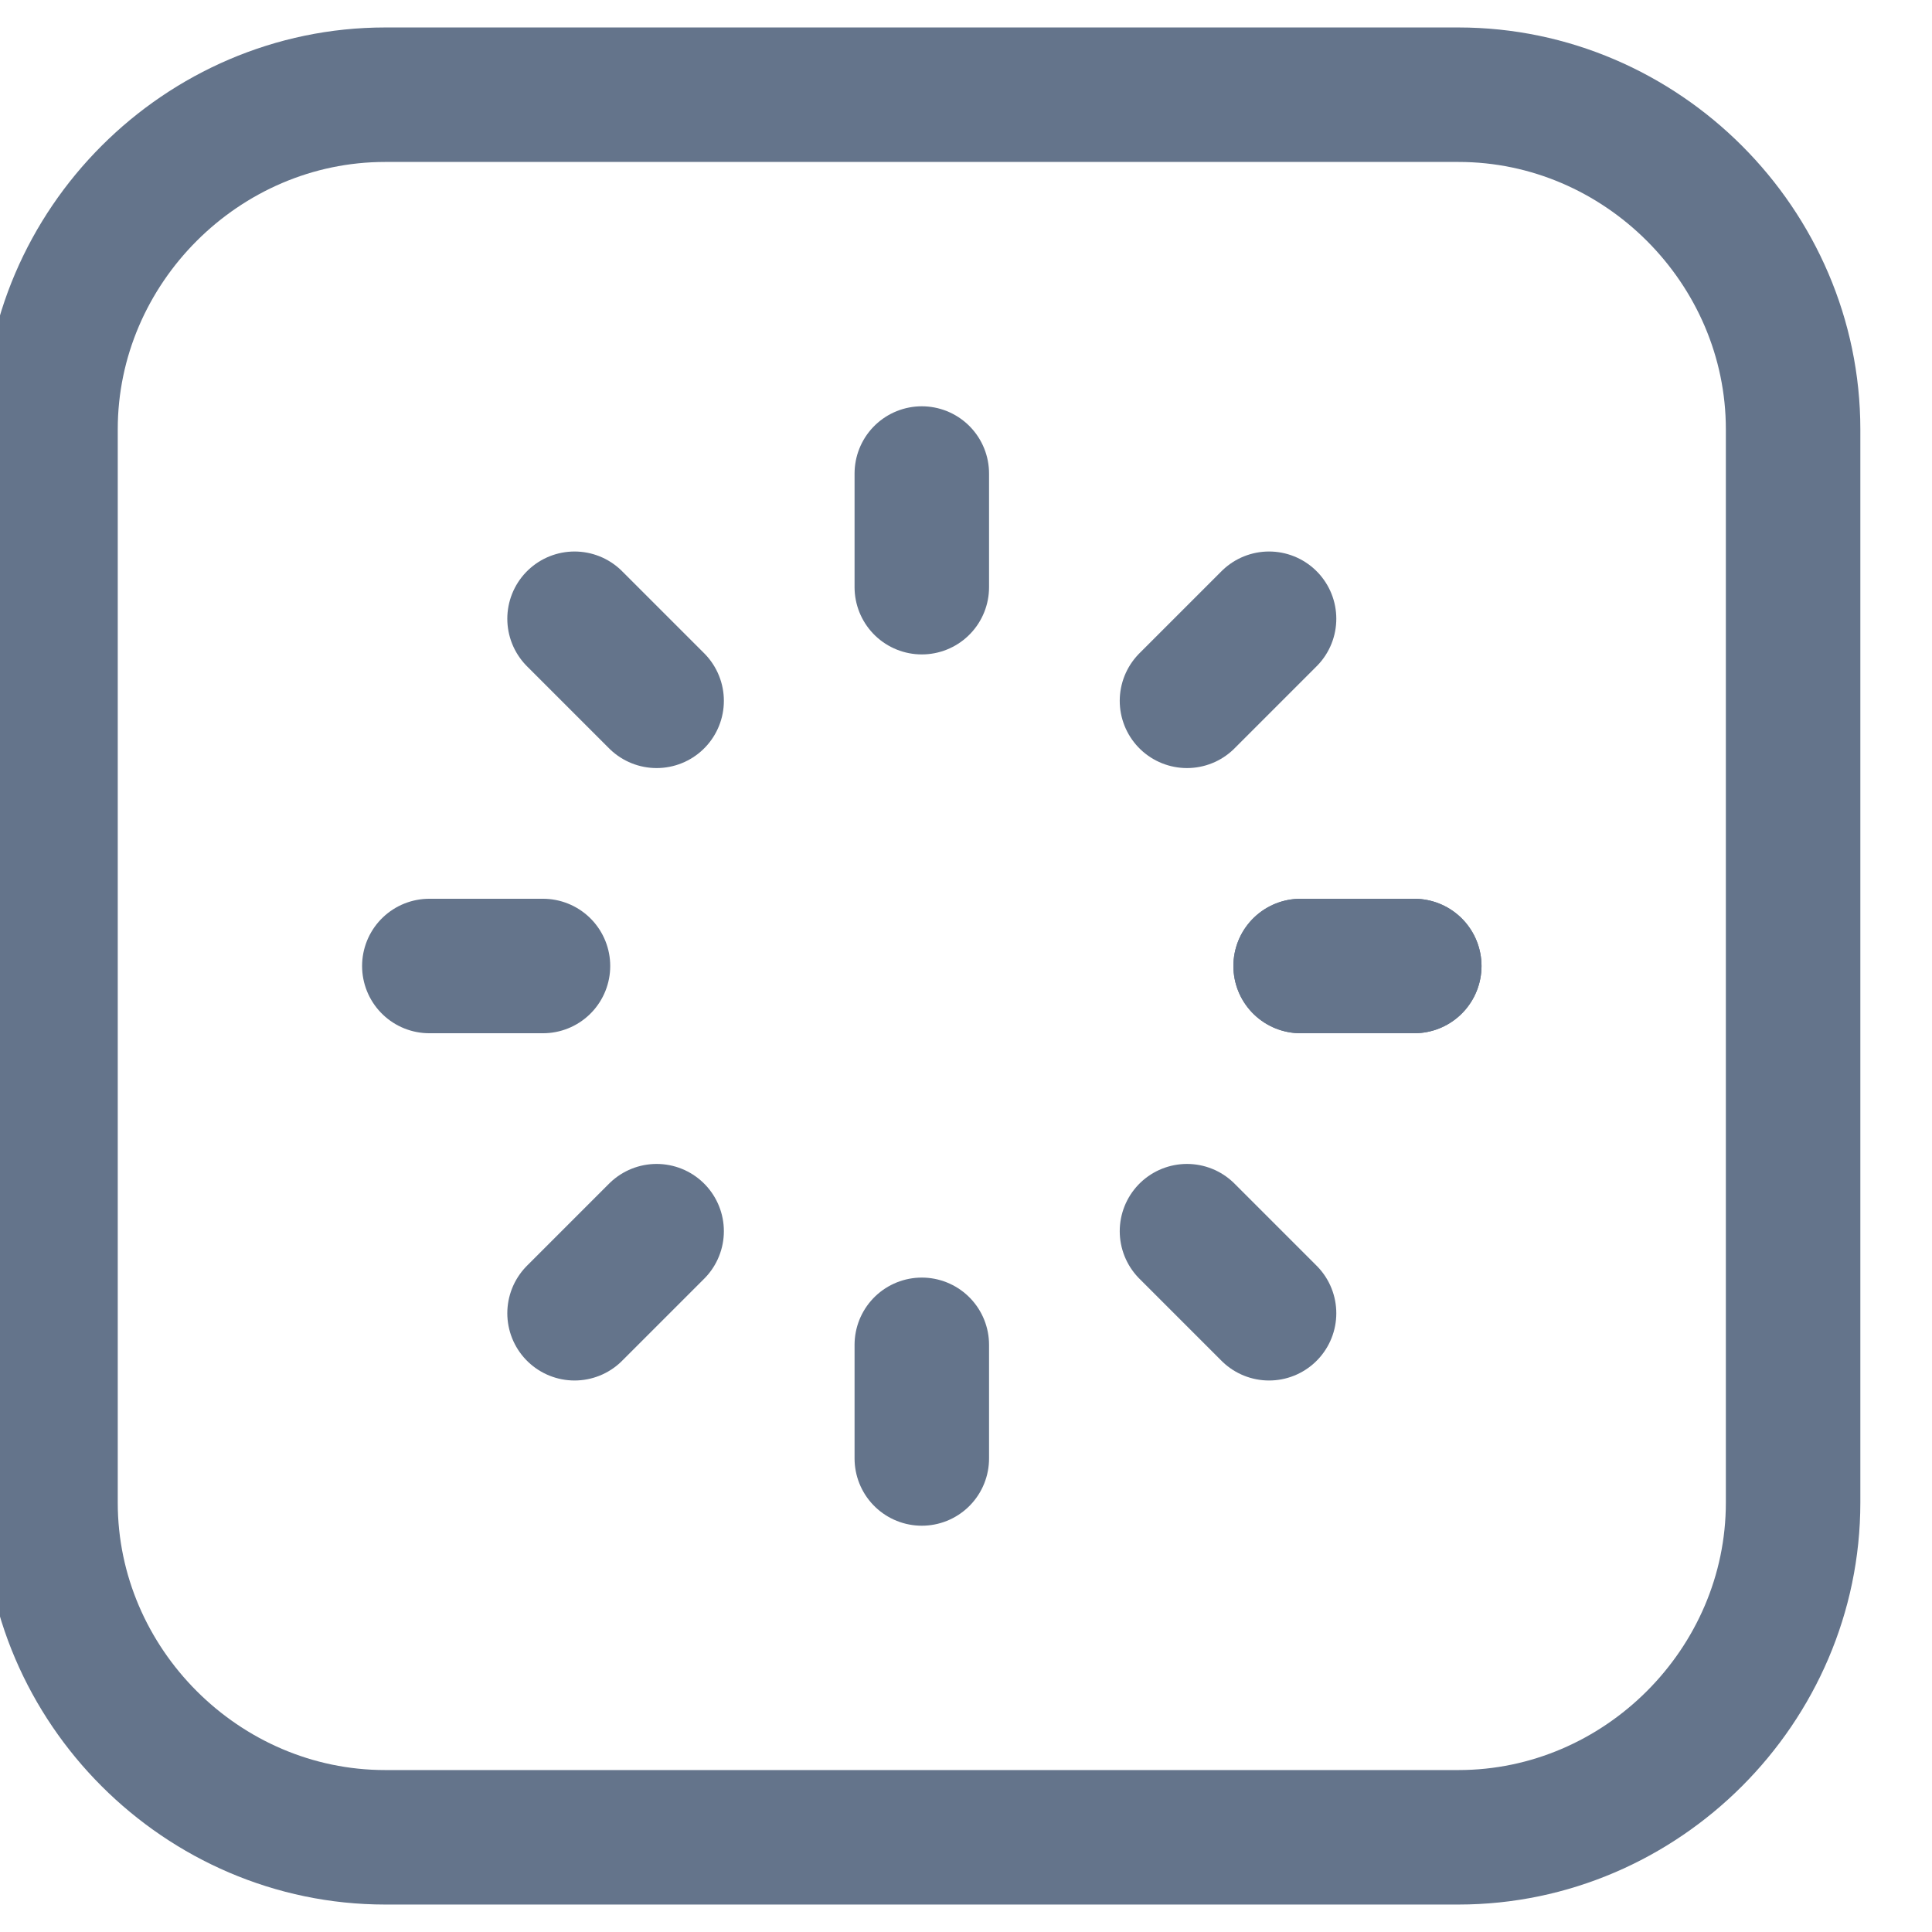
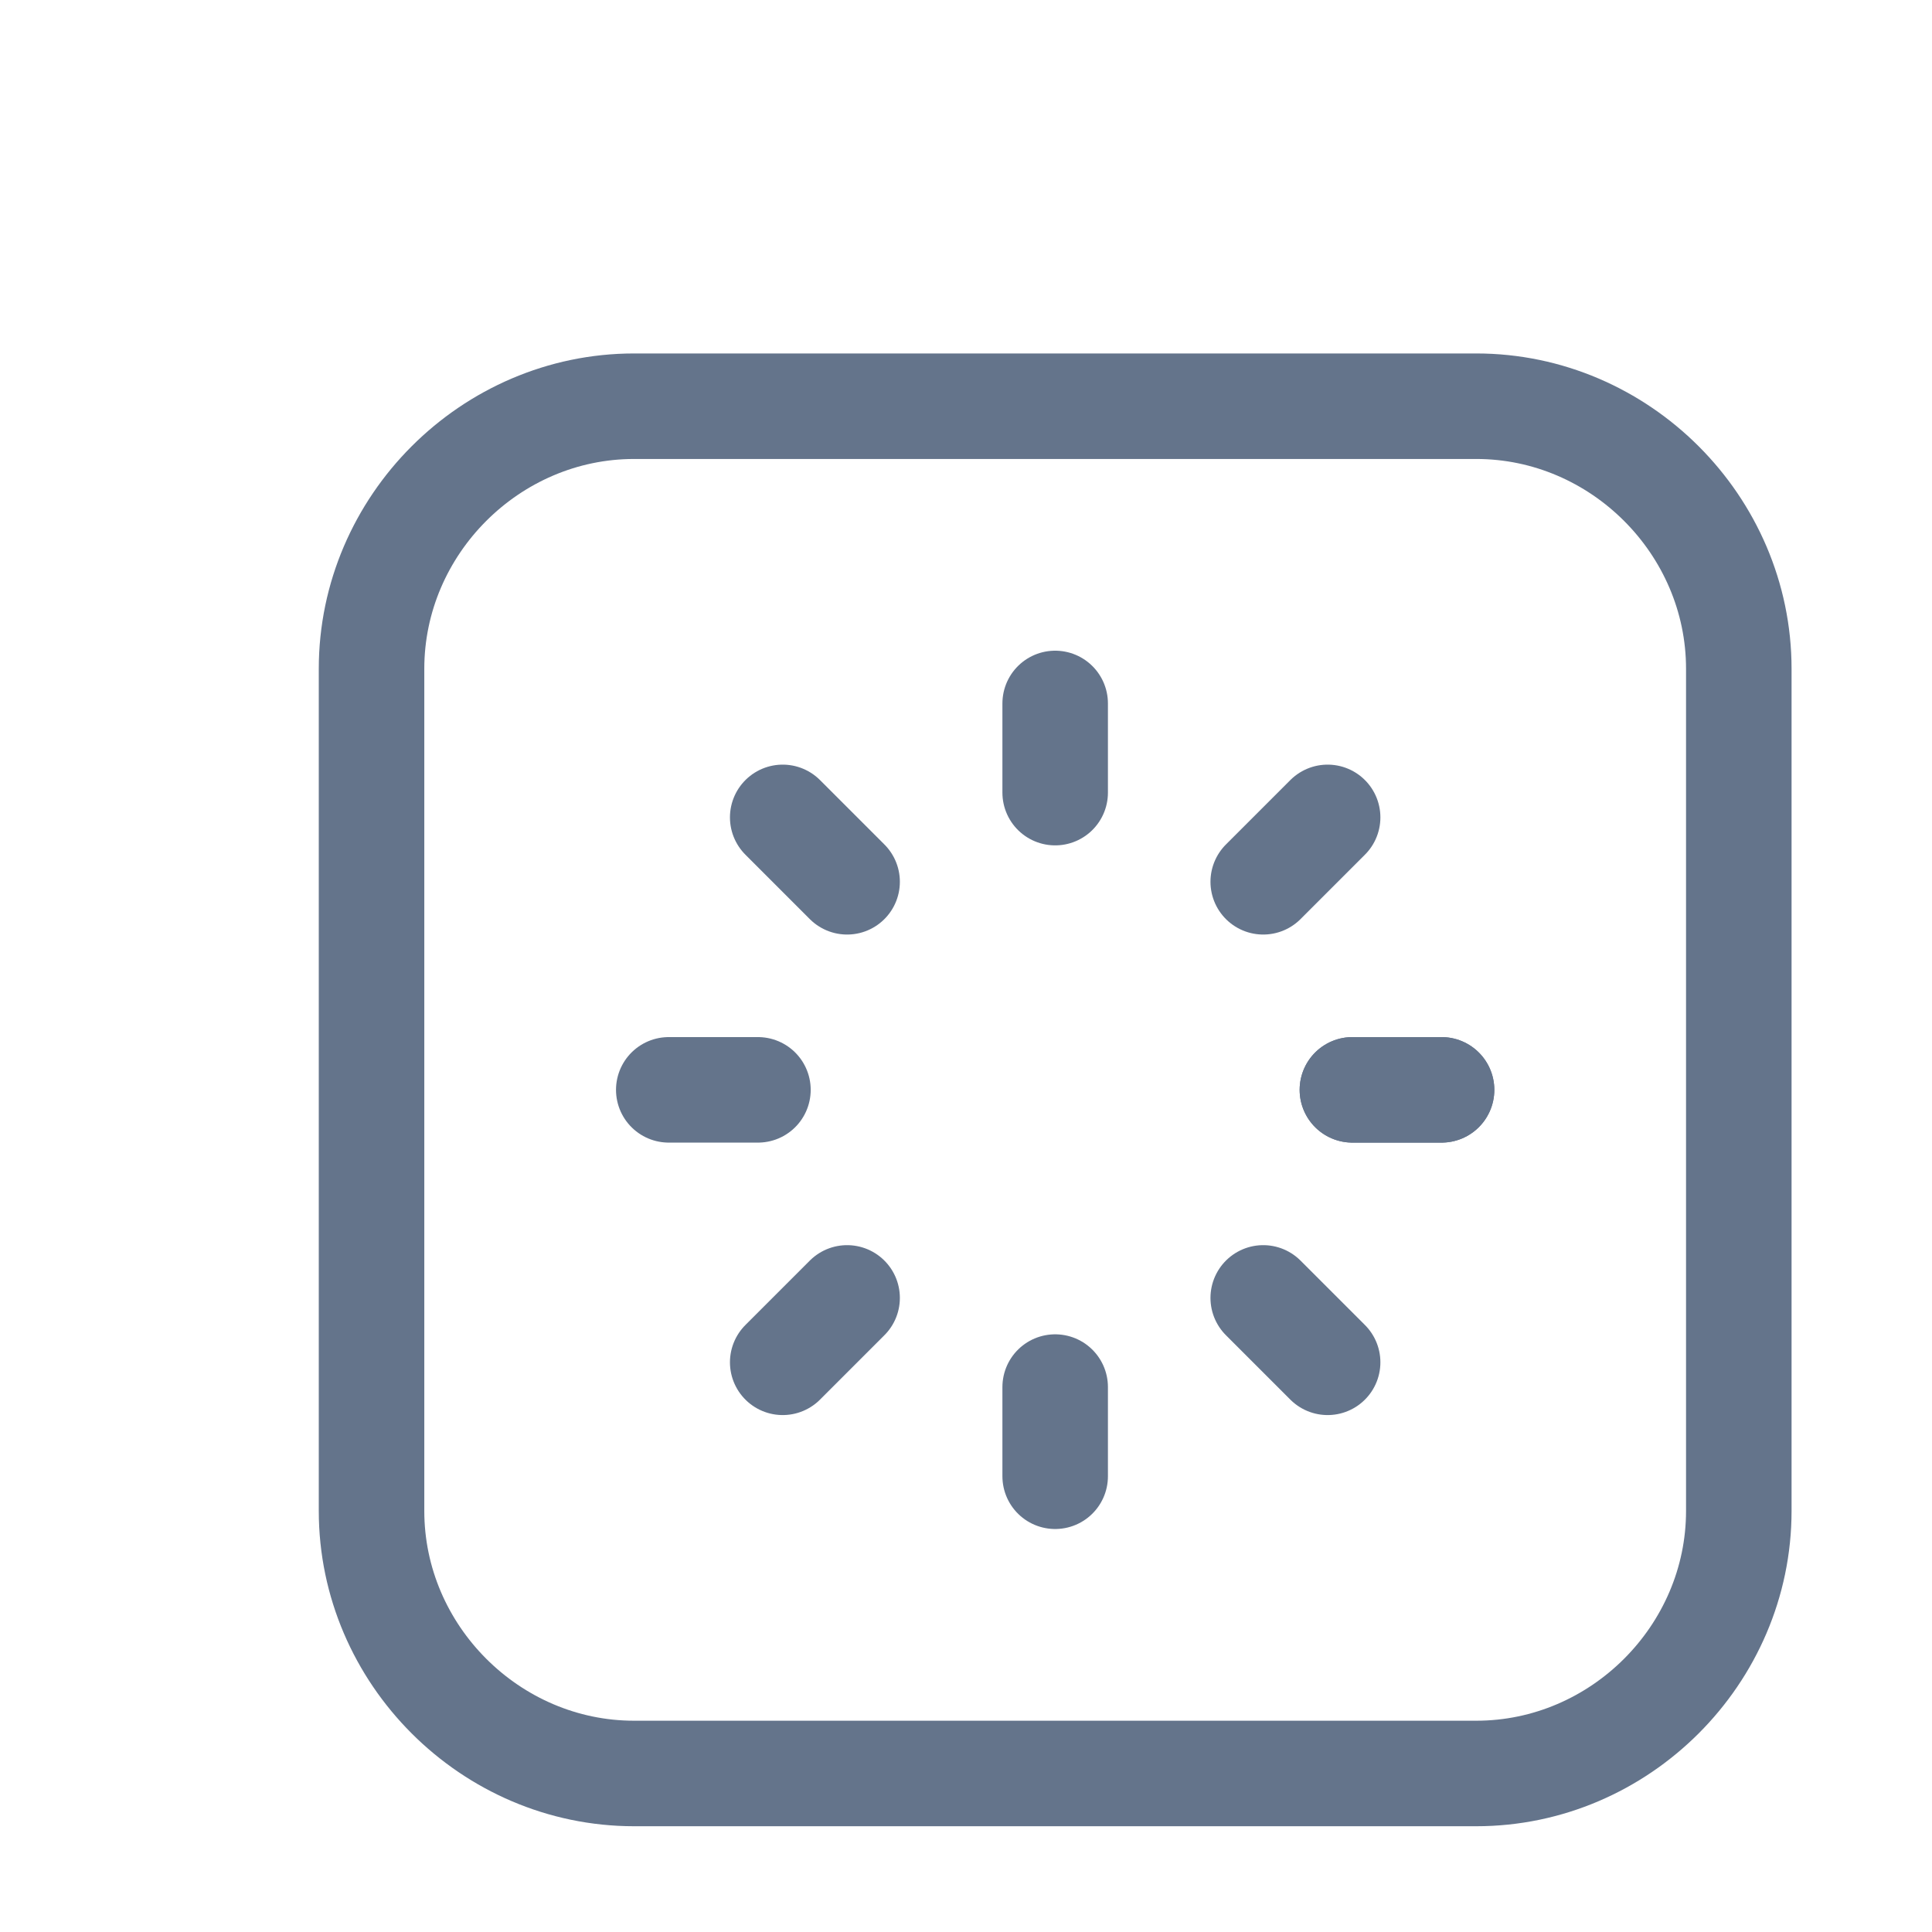
- <svg xmlns="http://www.w3.org/2000/svg" viewBox="0 0 30.6 30.6" width="30.6" height="30.6">
+ <svg xmlns="http://www.w3.org/2000/svg" viewBox="-6.7 -6.7 39 39" width="36" height="36">
  <g transform="translate(-360.6 -141.9)">
    <line fill="none" stroke="#64748B" stroke-width="2.13" stroke-linecap="round" stroke-linejoin="round" x1="381.2" y1="157.2" x2="383" y2="157.2" />
    <line fill="none" stroke="#64748B" stroke-width="2.13" stroke-linecap="round" stroke-linejoin="round" x1="379.4" y1="153" x2="380.7" y2="151.7" />
    <line fill="none" stroke="#64748B" stroke-width="2.13" stroke-linecap="round" stroke-linejoin="round" x1="375.2" y1="151.2" x2="375.2" y2="149.4" />
    <line fill="none" stroke="#64748B" stroke-width="2.13" stroke-linecap="round" stroke-linejoin="round" x1="371" y1="153" x2="369.7" y2="151.7" />
    <line fill="none" stroke="#64748B" stroke-width="2.13" stroke-linecap="round" stroke-linejoin="round" x1="369.2" y1="157.2" x2="367.4" y2="157.2" />
    <line fill="none" stroke="#64748B" stroke-width="2.13" stroke-linecap="round" stroke-linejoin="round" x1="371" y1="161.4" x2="369.7" y2="162.7" />
    <line fill="none" stroke="#64748B" stroke-width="2.13" stroke-linecap="round" stroke-linejoin="round" x1="375.2" y1="163.2" x2="375.2" y2="165" />
    <line fill="none" stroke="#64748B" stroke-width="2.13" stroke-linecap="round" stroke-linejoin="round" x1="379.4" y1="161.4" x2="380.7" y2="162.7" />
    <line fill="none" stroke="#64748B" stroke-width="2.13" stroke-linecap="round" stroke-linejoin="round" x1="381.2" y1="157.2" x2="383" y2="157.2" />
    <path fill="none" stroke="#64748B" stroke-width="2.13" stroke-linecap="round" stroke-linejoin="round" d="M366.7,143.4h17c2.9,0,5.3,2.4,5.3,5.3v17c0,2.9-2.4,5.3-5.3,5.3h-17c-2.9,0-5.3-2.4-5.3-5.3v-17 C361.4,145.8,363.8,143.4,366.7,143.4z" />
  </g>
</svg>
